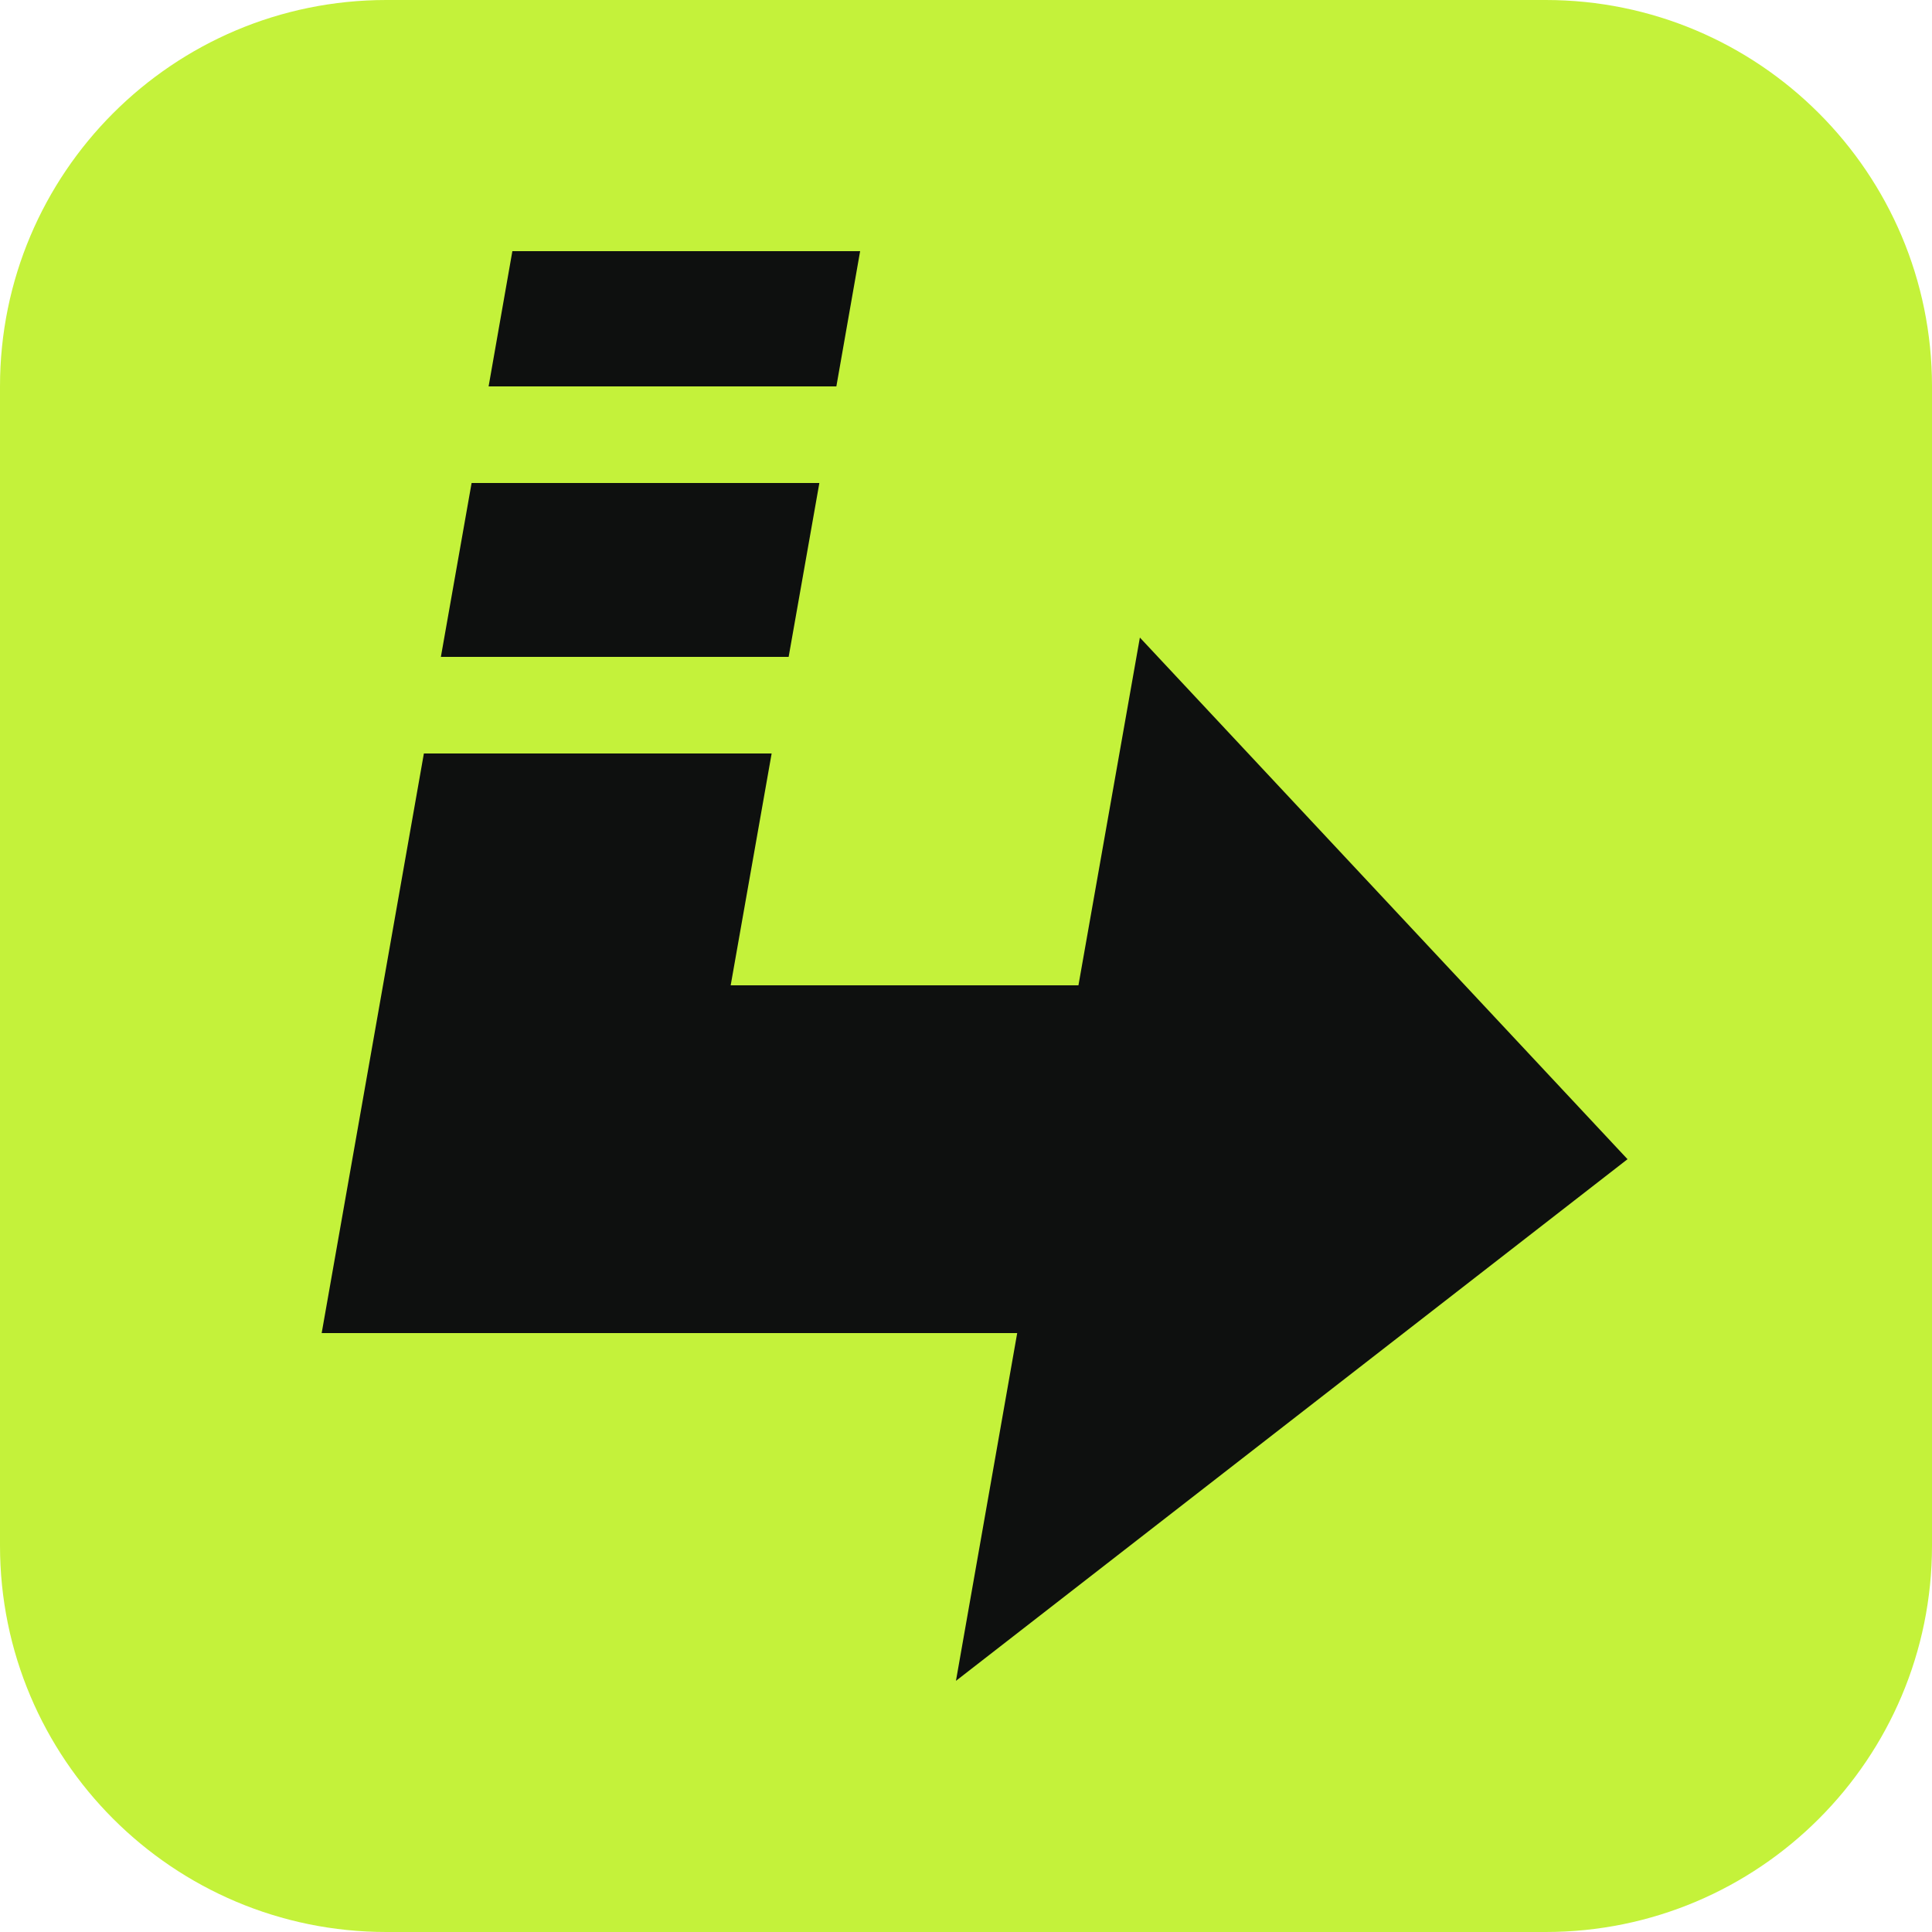
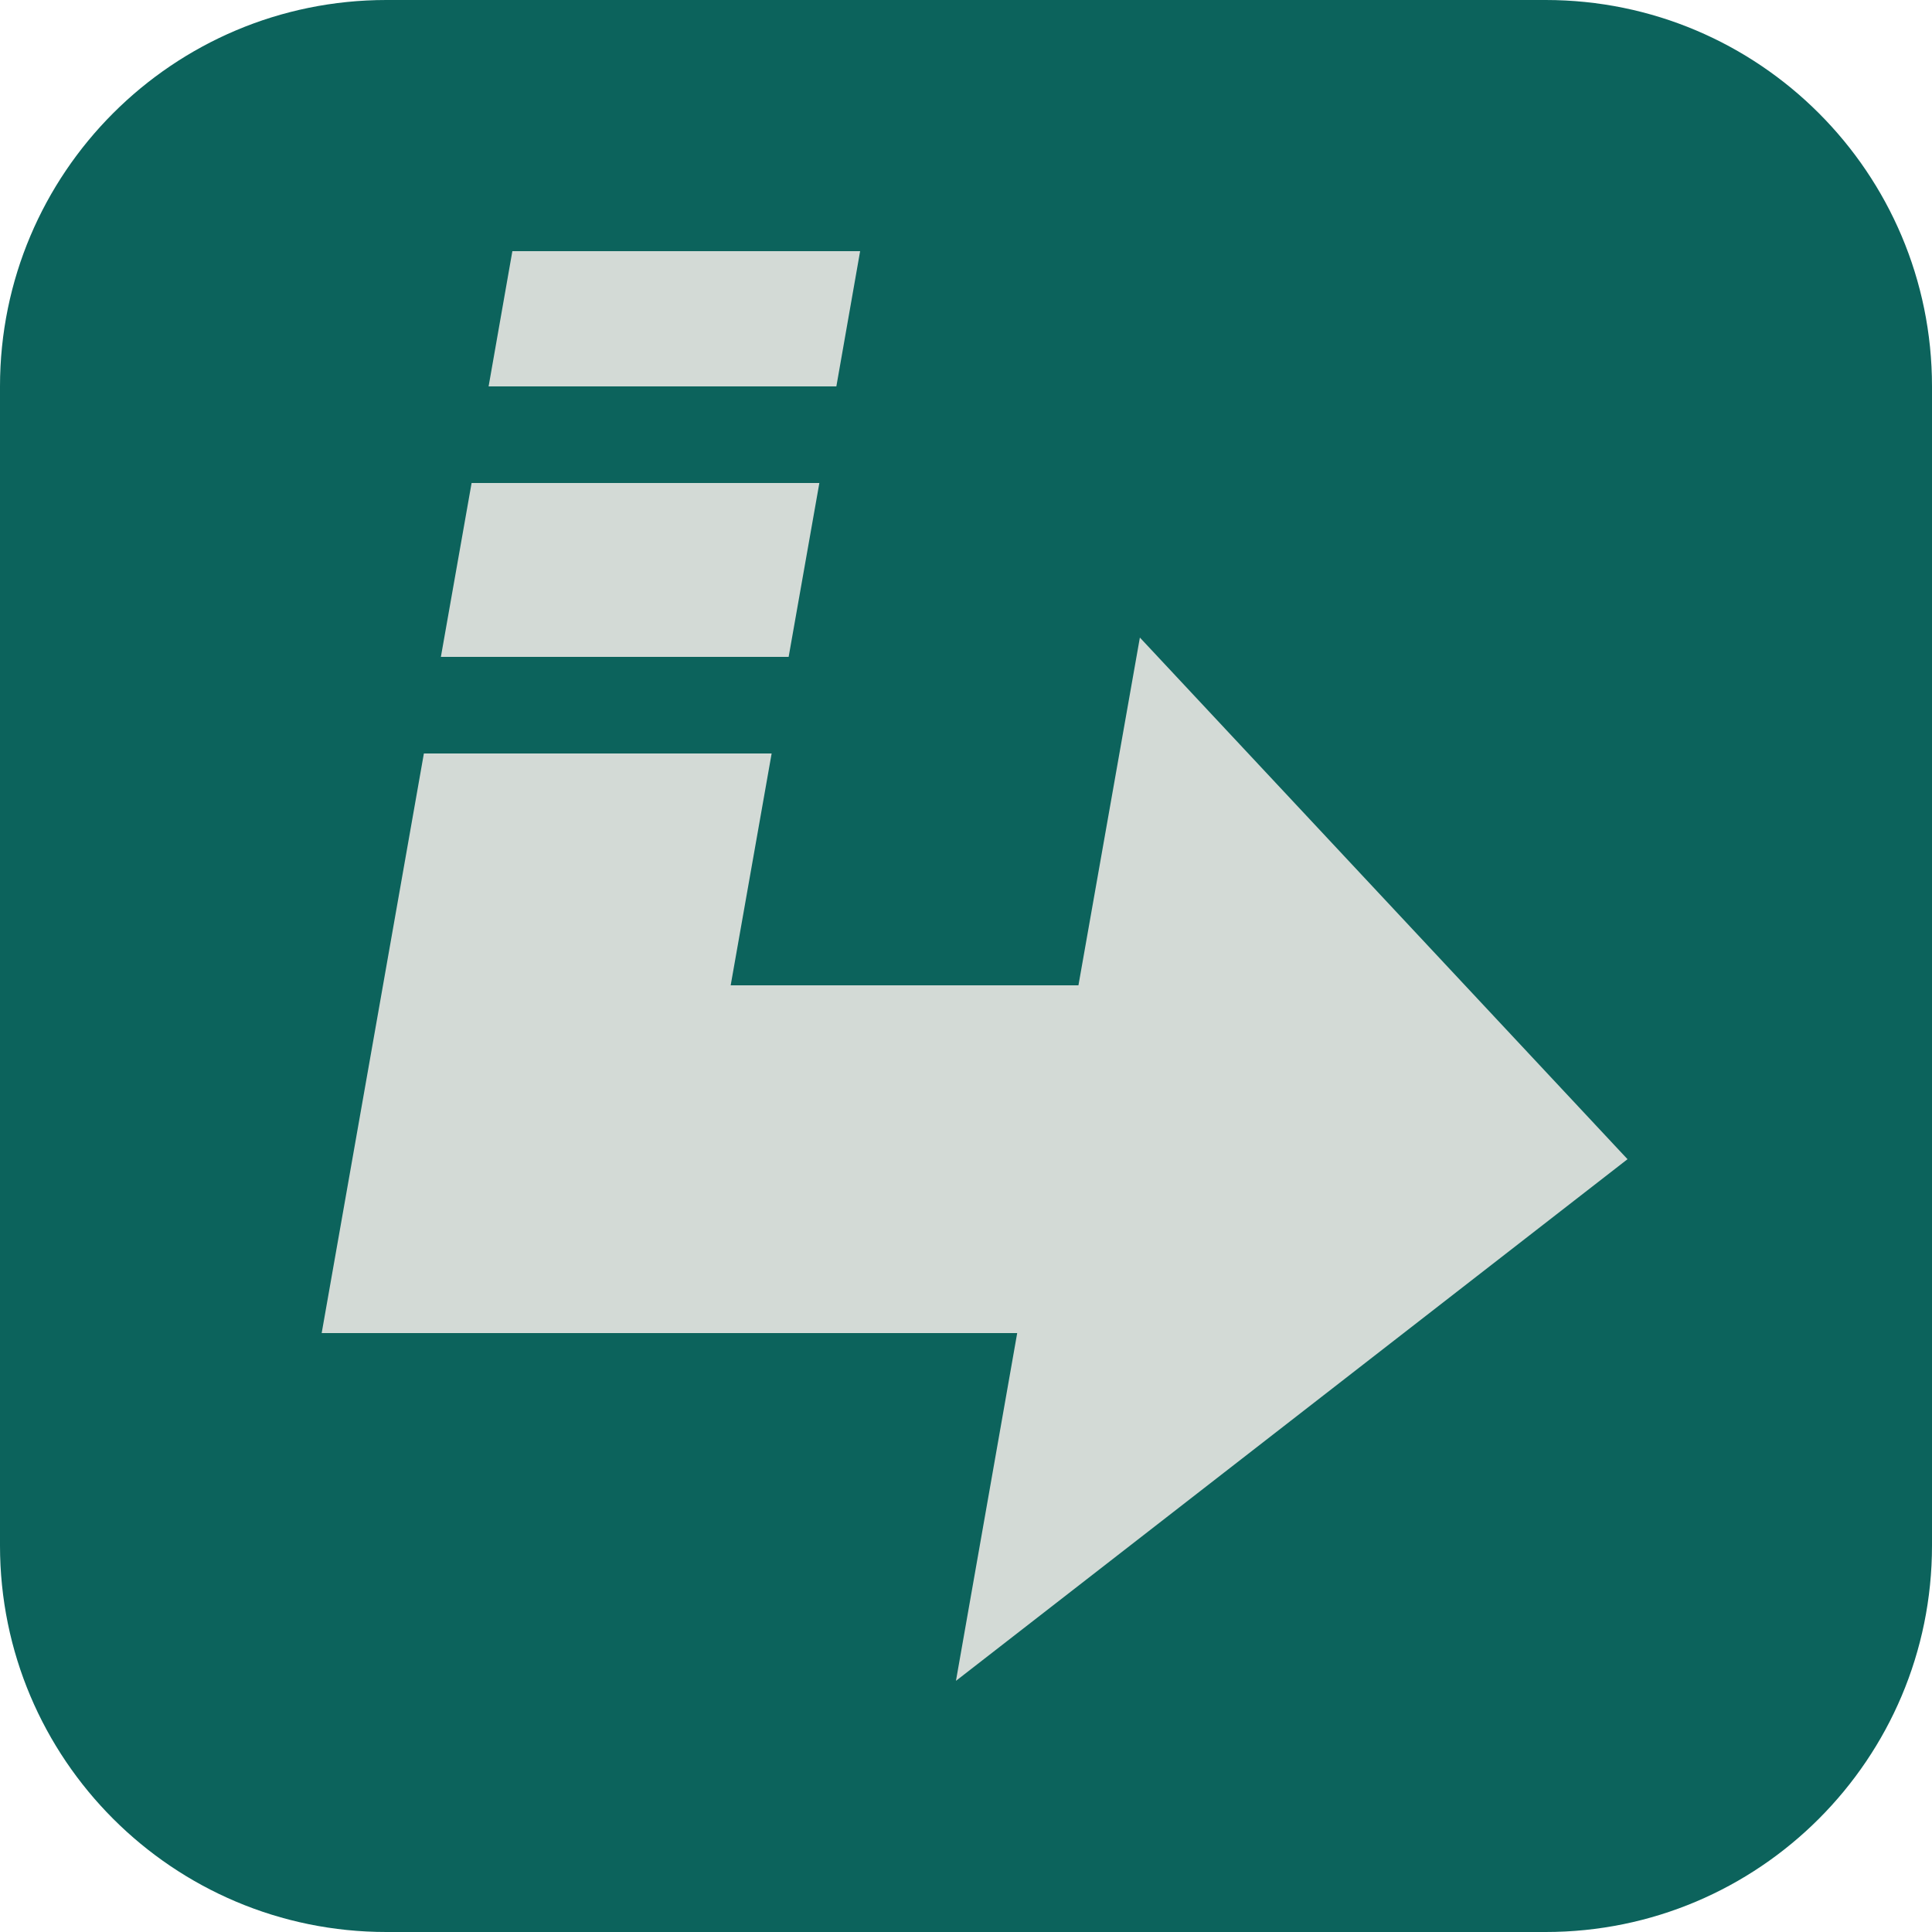
<svg xmlns="http://www.w3.org/2000/svg" viewBox="0 0 100 100" role="img" aria-label="노빠꾸컴퍼니">
-   <path fill="#C4F23A" d="M20 0H80A20 20 0 0 1 100 20V80A20 20 0 0 1 80 100H20A20 20 0 0 1 0 80V20A20 20 0 0 1 20 0Z" />
-   <path fill="#0E100F" d="M26.52 13L44.52 13L43.29 20L25.29 20ZM24.41 25L42.41 25L40.82 34L22.82 34ZM21.94 39L39.94 39L37.82 51L55.82 51L59 33L84.24 60L49.48 87L52.65 69L16.65 69Z" />
+   <path fill="#0C635C" d="M20 0H80A20 20 0 0 1 100 20V80A20 20 0 0 1 80 100H20A20 20 0 0 1 0 80V20A20 20 0 0 1 20 0Z" />
+   <path fill="#D3DAD6" d="M26.52 13L44.52 13L43.29 20L25.29 20ZM24.41 25L42.41 25L40.82 34L22.82 34ZM21.94 39L39.94 39L37.82 51L55.82 51L59 33L84.24 60L49.48 87L52.65 69L16.65 69Z" />
</svg>
